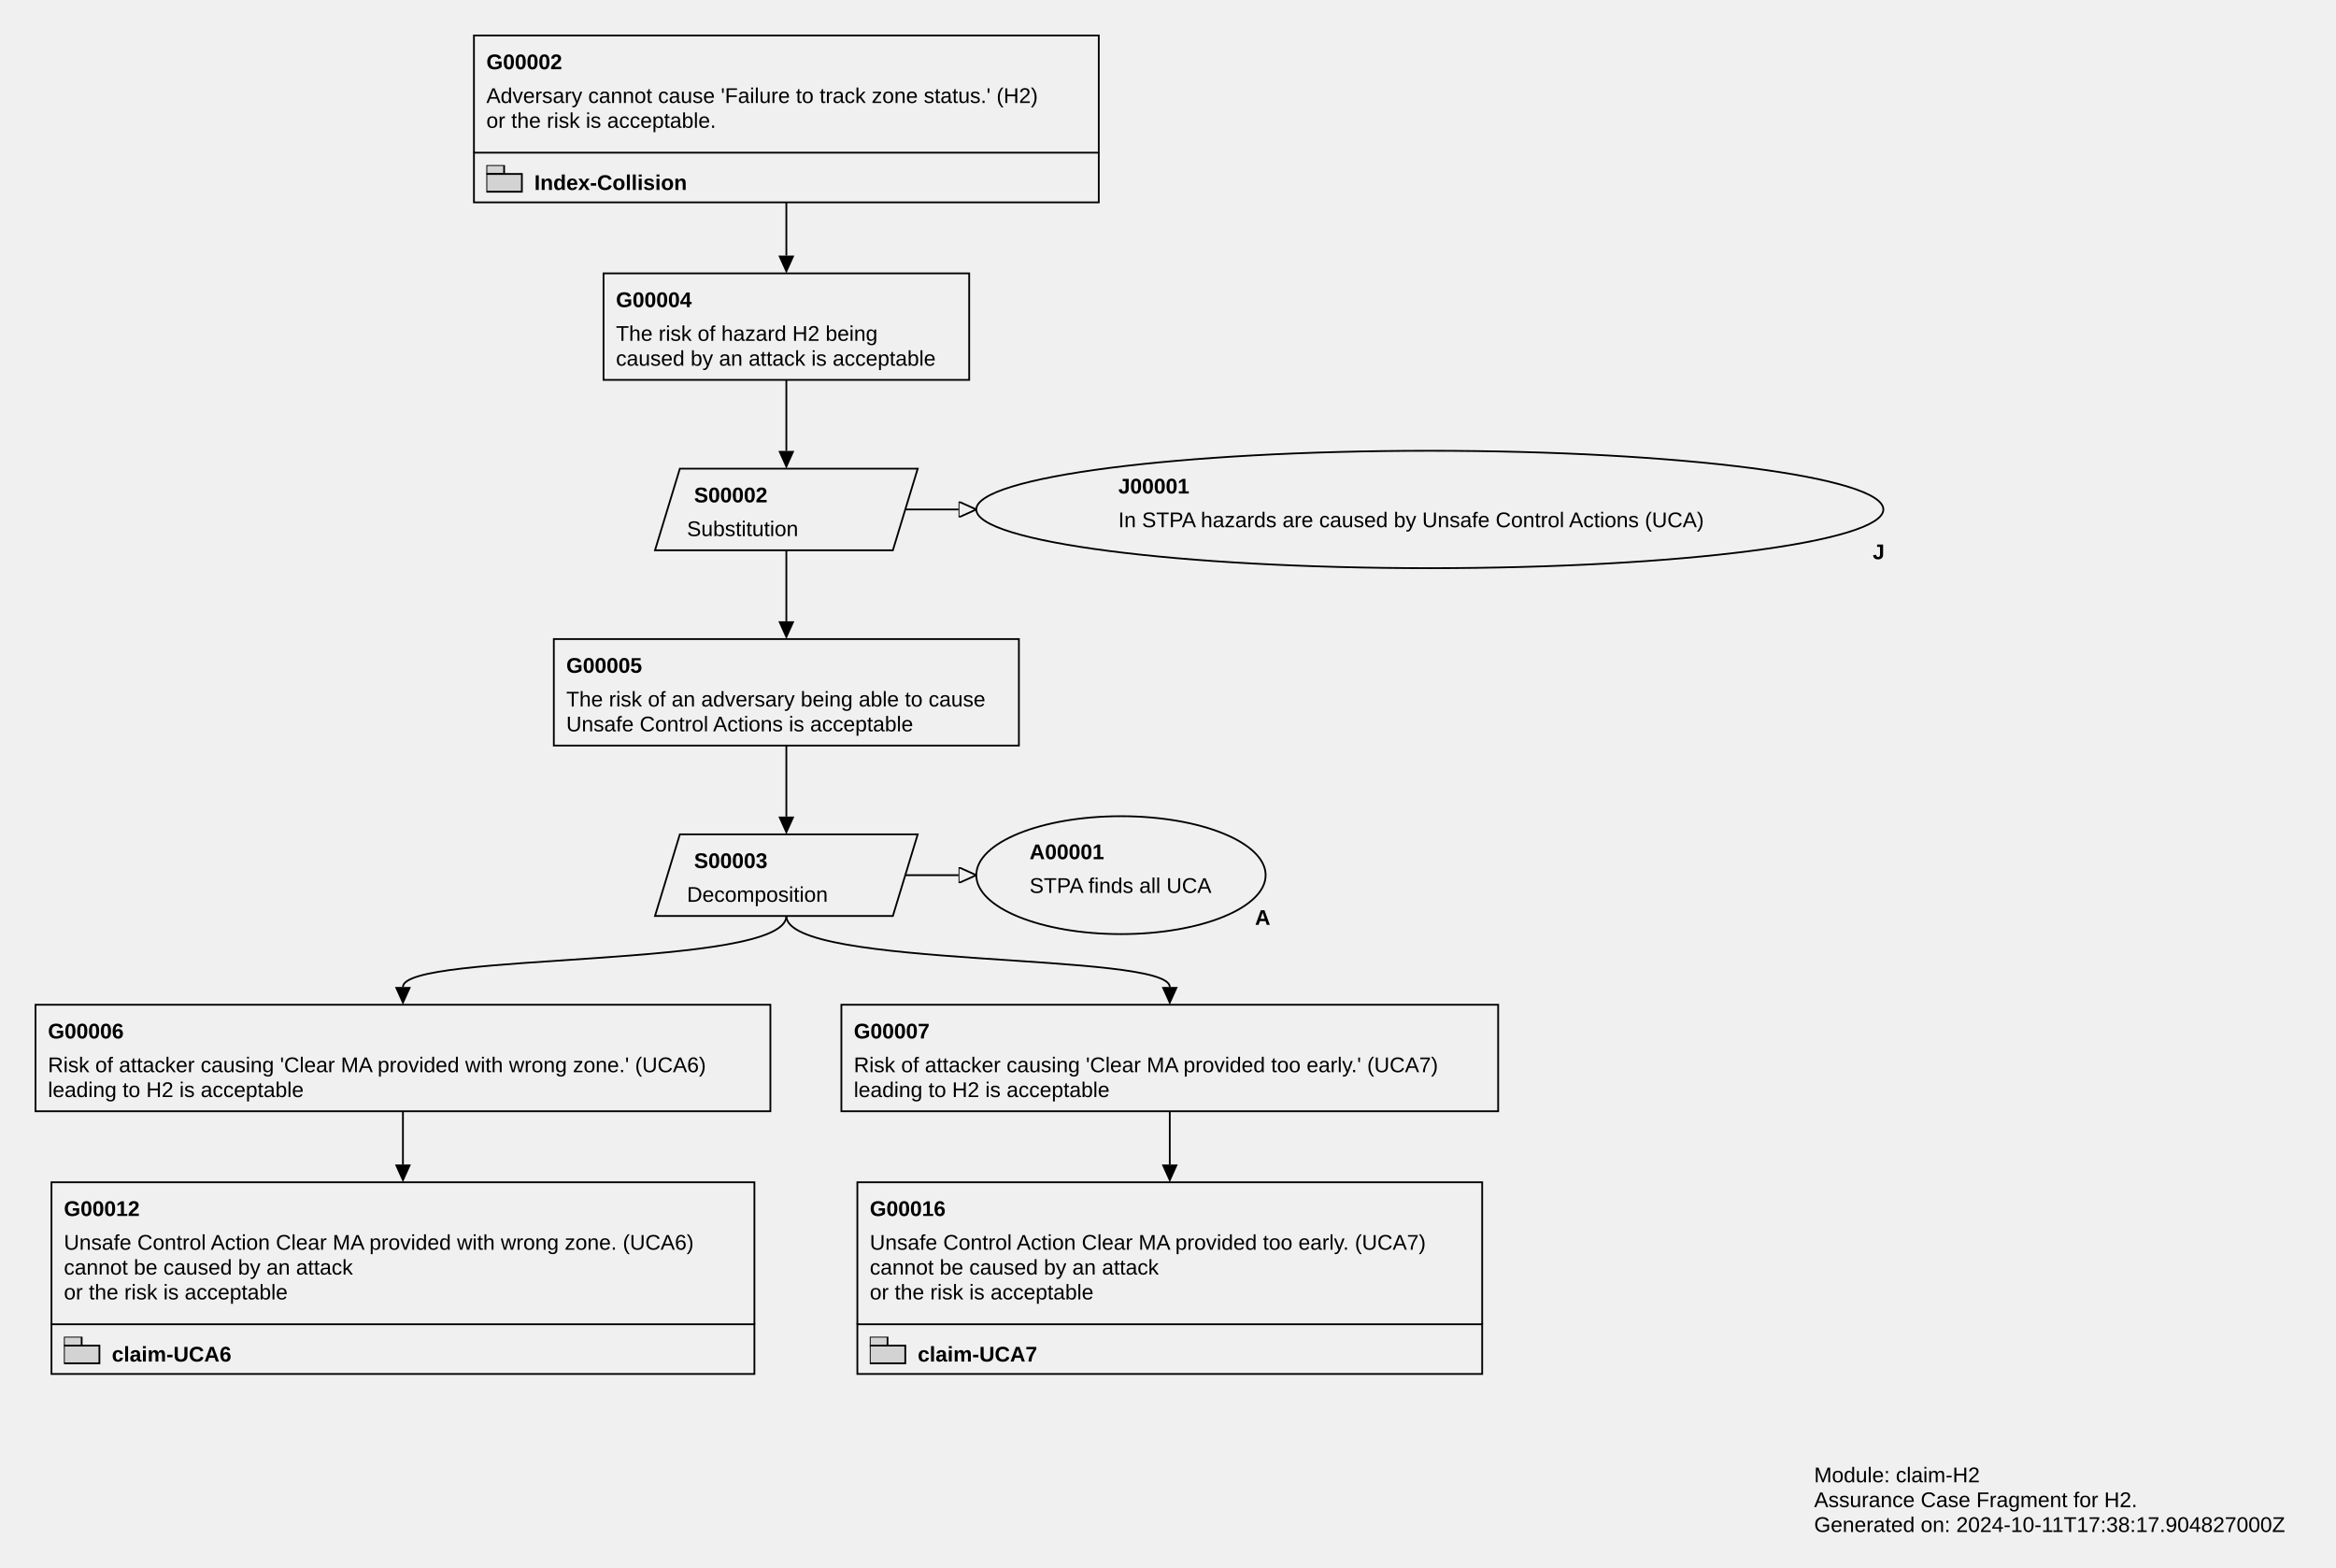
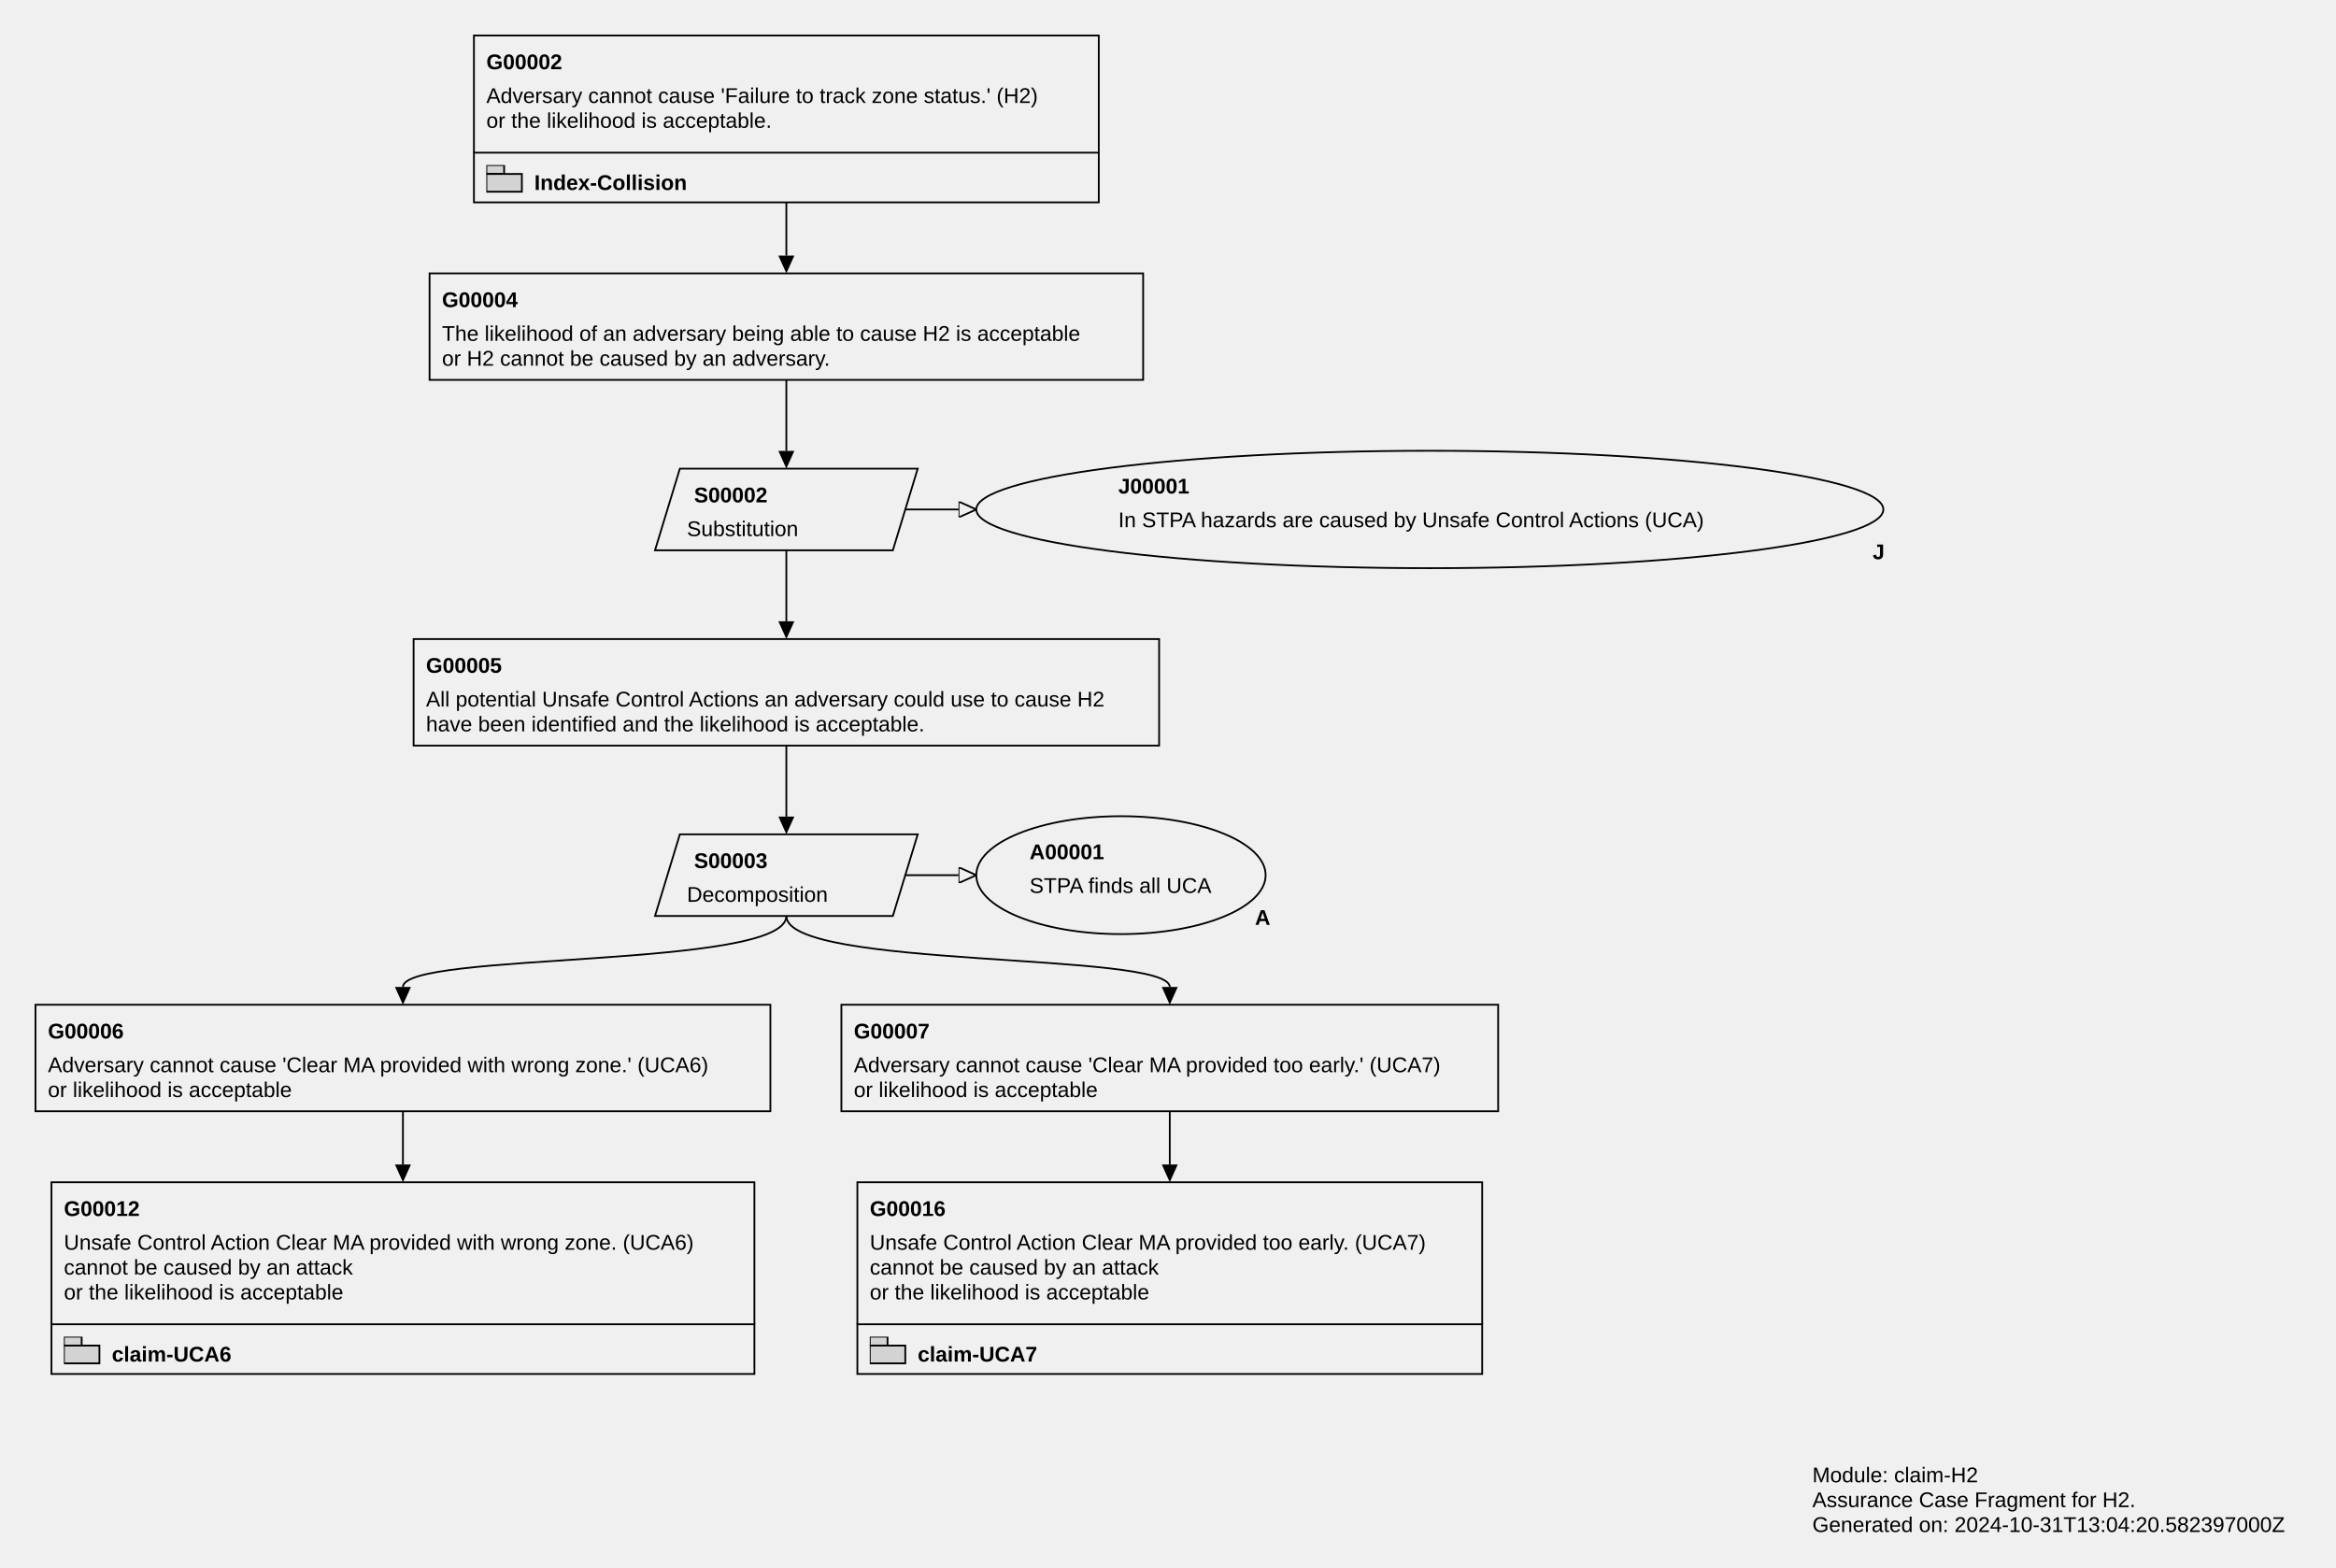
<svg xmlns="http://www.w3.org/2000/svg" class="gsndiagram" viewBox="0 0 1316 883">
  <symbol id="module_icon">
    <rect fill="lightgrey" height="5" stroke="black" stroke-width="1" width="10" x="0" y="0" />
    <rect fill="lightgrey" height="10" stroke="black" stroke-width="1" width="20" x="0" y="5" />
  </symbol>
  <symbol id="acp">
    <rect fill="black" height="10" stroke="black" stroke-width="1" width="10" x="0" y="0" />
  </symbol>
  <marker id="composite_arrow" markerHeight="9" markerUnits="userSpaceOnUse" markerWidth="10" orient="auto-start-reverse" refX="0" refY="4.5">
    <polyline fill-opacity="0" points="0 0, 6 4.5, 0 9" stroke="black" stroke-width="1" />
    <polyline fill-opacity="0" points="4 0, 10 4.5, 4 9" stroke="black" stroke-width="1" />
    <polyline fill-opacity="0" points="0 4.5, 10 4.5" stroke="black" stroke-width="1" />
  </marker>
  <marker id="supportedby_arrow" markerHeight="9" markerUnits="userSpaceOnUse" markerWidth="10" orient="auto-start-reverse" refX="0" refY="4.5">
    <polyline fill="black" points="0 0, 10 4.5, 0 9" />
  </marker>
  <marker id="incontextof_arrow" markerHeight="9" markerUnits="userSpaceOnUse" markerWidth="10" orient="auto-start-reverse" refX="0" refY="4.5">
    <polyline fill-opacity="0" points="0 0, 10 4.5, 0 9, 0 0" stroke="black" stroke-width="1" />
  </marker>
  <style type="text/css">
.notVerified path { fill: red; fill-opacity: 1;}
/* .notVerified text,a { fill: white; } */
</style>
  <a href="Index-Collision.svg#node_g00002">
    <g class="gsn_module_index_collision gsnelem gsnawaygoal" id="node_g00002">
      <path class="border" d="M267,86 V20 H619 V86" fill-opacity="0" stroke="black" stroke-width="1" />
      <text font-family="Arial" font-size="12" font-weight="bold" x="274" y="39">G00002</text>
      <text font-family="Arial" font-size="12" x="274" y="58">Adversary cannot cause 'Failure to track zone status.' (H2) </text>
-       <text font-family="Arial" font-size="12" x="274" y="72"> or the risk is acceptable.</text>
+       <text font-family="Arial" font-size="12" x="274" y="72"> or the likelihood is acceptable.</text>
      <a href="Index-Collision.svg#node_g00002">
        <path class="border" d="M267,86 h352 v28 h-352 z" fill-opacity="0" stroke="black" stroke-width="1" />
        <text font-family="Arial" font-size="12" font-weight="bold" x="301" y="107">Index-Collision</text>
      </a>
      <use href="#module_icon" x="274" y="93" />
    </g>
  </a>
  <g class="gsn_module_claim_h2 gsnelem gsngoal" id="node_g00004">
-     <path class="border" d="M340,154 L546,154 L546,214 L340,214 z" fill-opacity="0" stroke="black" stroke-width="1" />
-     <text font-family="Arial" font-size="12" font-weight="bold" x="347" y="173">G00004</text>
-     <text font-family="Arial" font-size="12" x="347" y="192">The risk of hazard H2 being </text>
-     <text font-family="Arial" font-size="12" x="347" y="206"> caused by an attack is acceptable</text>
+     <path class="border" d="M242,154 L644,154 L644,214 L242,214 z" fill-opacity="0" stroke="black" stroke-width="1" />
+     <text font-family="Arial" font-size="12" font-weight="bold" x="249" y="173">G00004</text>
+     <text font-family="Arial" font-size="12" x="249" y="192">The likelihood of an adversary being able to cause H2 is acceptable </text>
+     <text font-family="Arial" font-size="12" x="249" y="206"> or H2 cannot be caused by an adversary.</text>
  </g>
  <g class="gsn_module_claim_h2 gsnelem gsnstgy" id="node_s00002">
    <path class="border" d="M383,264 L517,264 L503,310 L369,310 z" fill-opacity="0" stroke="black" stroke-width="1" />
    <text font-family="Arial" font-size="12" font-weight="bold" x="391" y="283">S00002</text>
    <text font-family="Arial" font-size="12" x="387" y="302">Substitution</text>
  </g>
  <g class="gsn_module_claim_h2 gsnelem gsnjust" id="node_j00001">
    <path class="border" d="M550,287 a255,33,0,1,0,511,0 a255,33,0,1,0,-511,0 z" fill-opacity="0" stroke="black" stroke-width="1" />
    <text font-family="Arial" font-size="12" font-weight="bold" x="630" y="278">J00001</text>
    <text font-family="Arial" font-size="12" x="630" y="297">In STPA hazards are caused by Unsafe Control Actions (UCA)</text>
    <text font-family="Arial" font-size="12" font-weight="bold" x="1055" y="315">J</text>
  </g>
  <g class="gsn_module_claim_h2 gsnelem gsngoal" id="node_g00005">
-     <path class="border" d="M312,360 L574,360 L574,420 L312,420 z" fill-opacity="0" stroke="black" stroke-width="1" />
-     <text font-family="Arial" font-size="12" font-weight="bold" x="319" y="379">G00005</text>
-     <text font-family="Arial" font-size="12" x="319" y="398">The risk of an adversary being able to cause</text>
-     <text font-family="Arial" font-size="12" x="319" y="412"> Unsafe Control Actions is acceptable</text>
+     <path class="border" d="M233,360 L653,360 L653,420 L233,420 z" fill-opacity="0" stroke="black" stroke-width="1" />
+     <text font-family="Arial" font-size="12" font-weight="bold" x="240" y="379">G00005</text>
+     <text font-family="Arial" font-size="12" x="240" y="398">All potential Unsafe Control Actions an adversary could use to cause H2</text>
+     <text font-family="Arial" font-size="12" x="240" y="412"> have been identified and the likelihood is acceptable.</text>
  </g>
  <g class="gsn_module_claim_h2 gsnelem gsnstgy" id="node_s00003">
    <path class="border" d="M383,470 L517,470 L503,516 L369,516 z" fill-opacity="0" stroke="black" stroke-width="1" />
    <text font-family="Arial" font-size="12" font-weight="bold" x="391" y="489">S00003</text>
    <text font-family="Arial" font-size="12" x="387" y="508">Decomposition</text>
  </g>
  <g class="gsn_module_claim_h2 gsnelem gsnasmp" id="node_a00001">
    <path class="border" d="M550,493 a81,33,0,1,0,163,0 a81,33,0,1,0,-163,0 z" fill-opacity="0" stroke="black" stroke-width="1" />
    <text font-family="Arial" font-size="12" font-weight="bold" x="580" y="484">A00001</text>
    <text font-family="Arial" font-size="12" x="580" y="503">STPA finds all UCA</text>
    <text font-family="Arial" font-size="12" font-weight="bold" x="707" y="521">A</text>
  </g>
  <g class="gsn_module_claim_h2 gsnelem gsngoal" id="node_g00006">
    <path class="border" d="M20,566 L434,566 L434,626 L20,626 z" fill-opacity="0" stroke="black" stroke-width="1" />
    <text font-family="Arial" font-size="12" font-weight="bold" x="27" y="585">G00006</text>
-     <text font-family="Arial" font-size="12" x="27" y="604">Risk of attacker causing 'Clear MA provided with wrong zone.' (UCA6) </text>
-     <text font-family="Arial" font-size="12" x="27" y="618"> leading to H2 is acceptable</text>
+     <text font-family="Arial" font-size="12" x="27" y="604">Adversary cannot cause 'Clear MA provided with wrong zone.' (UCA6) </text>
+     <text font-family="Arial" font-size="12" x="27" y="618"> or likelihood is acceptable</text>
  </g>
  <g class="gsn_module_claim_h2 gsnelem gsngoal" id="node_g00007">
    <path class="border" d="M474,566 L844,566 L844,626 L474,626 z" fill-opacity="0" stroke="black" stroke-width="1" />
    <text font-family="Arial" font-size="12" font-weight="bold" x="481" y="585">G00007</text>
-     <text font-family="Arial" font-size="12" x="481" y="604">Risk of attacker causing 'Clear MA provided too early.' (UCA7) </text>
-     <text font-family="Arial" font-size="12" x="481" y="618"> leading to H2 is acceptable</text>
+     <text font-family="Arial" font-size="12" x="481" y="604">Adversary cannot cause 'Clear MA provided too early.' (UCA7) </text>
+     <text font-family="Arial" font-size="12" x="481" y="618"> or likelihood is acceptable</text>
  </g>
  <a href="claim-UCA6.svg#node_g00012">
    <g class="gsn_module_claim_uca6 gsnelem gsnawaygoal" id="node_g00012">
      <path class="border" d="M29,746 V666 H425 V746" fill-opacity="0" stroke="black" stroke-width="1" />
      <text font-family="Arial" font-size="12" font-weight="bold" x="36" y="685">G00012</text>
      <text font-family="Arial" font-size="12" x="36" y="704">Unsafe Control Action Clear MA provided with wrong zone. (UCA6) </text>
      <text font-family="Arial" font-size="12" x="36" y="718"> cannot be caused by an attack</text>
-       <text font-family="Arial" font-size="12" x="36" y="732"> or the risk is acceptable</text>
+       <text font-family="Arial" font-size="12" x="36" y="732"> or the likelihood is acceptable</text>
      <a href="claim-UCA6.svg#node_g00012">
        <path class="border" d="M29,746 h396 v28 h-396 z" fill-opacity="0" stroke="black" stroke-width="1" />
        <text font-family="Arial" font-size="12" font-weight="bold" x="63" y="767">claim-UCA6</text>
      </a>
      <use href="#module_icon" x="36" y="753" />
    </g>
  </a>
  <a href="claim-UCA7.svg#node_g00016">
    <g class="gsn_module_claim_uca7 gsnelem gsnawaygoal" id="node_g00016">
      <path class="border" d="M483,746 V666 H835 V746" fill-opacity="0" stroke="black" stroke-width="1" />
      <text font-family="Arial" font-size="12" font-weight="bold" x="490" y="685">G00016</text>
      <text font-family="Arial" font-size="12" x="490" y="704">Unsafe Control Action Clear MA provided too early. (UCA7) </text>
      <text font-family="Arial" font-size="12" x="490" y="718"> cannot be caused by an attack</text>
-       <text font-family="Arial" font-size="12" x="490" y="732"> or the risk is acceptable</text>
+       <text font-family="Arial" font-size="12" x="490" y="732"> or the likelihood is acceptable</text>
      <a href="claim-UCA7.svg#node_g00016">
        <path class="border" d="M483,746 h352 v28 h-352 z" fill-opacity="0" stroke="black" stroke-width="1" />
        <text font-family="Arial" font-size="12" font-weight="bold" x="517" y="767">claim-UCA7</text>
      </a>
      <use href="#module_icon" x="490" y="753" />
    </g>
  </a>
  <path class="gsnedge gsninspby" d="M443,114 C443,144,443,124,443,144" fill-opacity="0" marker-end="url(#supportedby_arrow)" stroke="black" stroke-width="1" />
  <path class="gsnedge gsninspby" d="M443,214 C443,244,443,234,443,254" fill-opacity="0" marker-end="url(#supportedby_arrow)" stroke="black" stroke-width="1" />
  <path class="gsnedge gsninspby" d="M443,420 C443,450,443,440,443,460" fill-opacity="0" marker-end="url(#supportedby_arrow)" stroke="black" stroke-width="1" />
  <path class="gsnedge gsninspby" d="M227,626 C227,656,227,636,227,656" fill-opacity="0" marker-end="url(#supportedby_arrow)" stroke="black" stroke-width="1" />
  <path class="gsnedge gsninspby" d="M659,626 C659,656,659,636,659,656" fill-opacity="0" marker-end="url(#supportedby_arrow)" stroke="black" stroke-width="1" />
  <path class="gsnedge gsninctxt" d="M510,287 C540,287,520,287,540,287" fill-opacity="0" marker-end="url(#incontextof_arrow)" stroke="black" stroke-width="1" />
  <path class="gsnedge gsninspby" d="M443,310 C443,340,443,330,443,350" fill-opacity="0" marker-end="url(#supportedby_arrow)" stroke="black" stroke-width="1" />
  <path class="gsnedge gsninctxt" d="M510,493 C540,493,520,493,540,493" fill-opacity="0" marker-end="url(#incontextof_arrow)" stroke="black" stroke-width="1" />
  <path class="gsnedge gsninspby" d="M443,516 C443,546,227,536,227,556" fill-opacity="0" marker-end="url(#supportedby_arrow)" stroke="black" stroke-width="1" />
  <path class="gsnedge gsninspby" d="M443,516 C443,546,659,536,659,556" fill-opacity="0" marker-end="url(#supportedby_arrow)" stroke="black" stroke-width="1" />
  <g class="gsnmodule" id="node_gsn_module">
-     <text font-family="Arial" font-size="12" x="1022" y="835">Module: claim-H2</text>
-     <text font-family="Arial" font-size="12" x="1022" y="849">Assurance Case Fragment for H2.</text>
-     <text font-family="Arial" font-size="12" x="1022" y="863">Generated on: 2024-10-11T17:38:17.904827000Z</text>
+     <text font-family="Arial" font-size="12" x="1021" y="835">Module: claim-H2</text>
+     <text font-family="Arial" font-size="12" x="1021" y="849">Assurance Case Fragment for H2.</text>
+     <text font-family="Arial" font-size="12" x="1021" y="863">Generated on: 2024-10-31T13:04:20.582397000Z</text>
  </g>
</svg>
